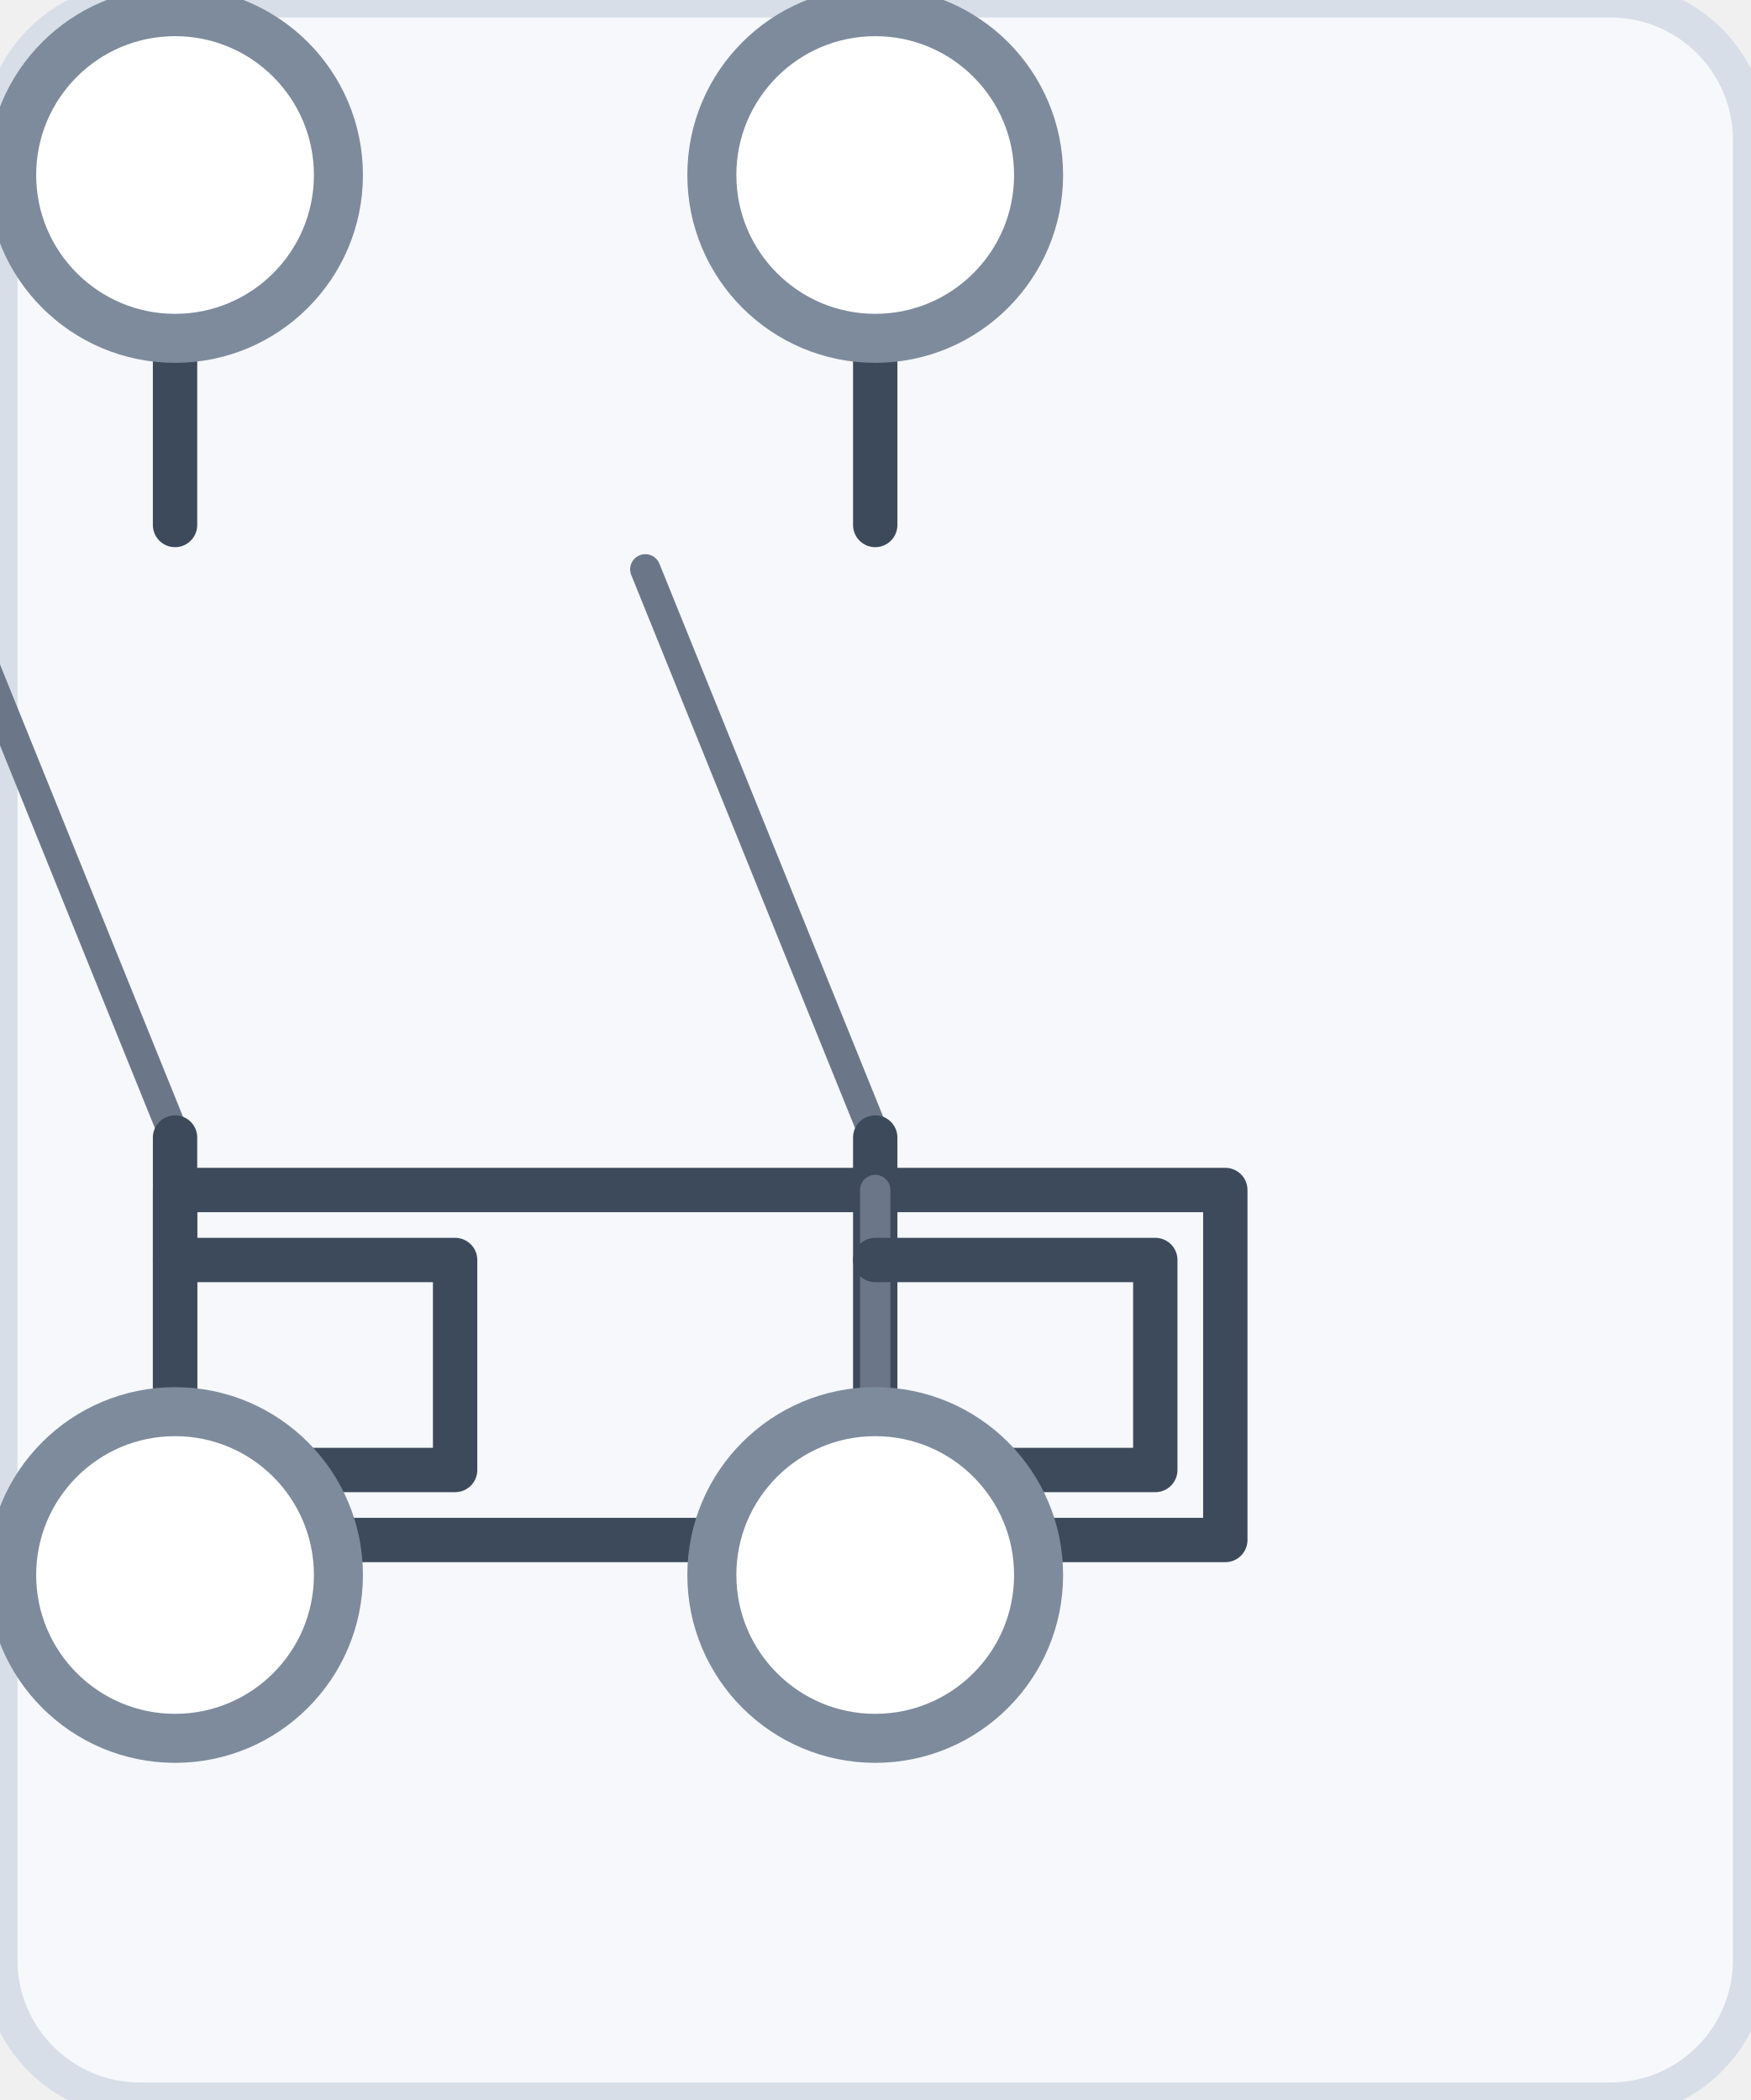
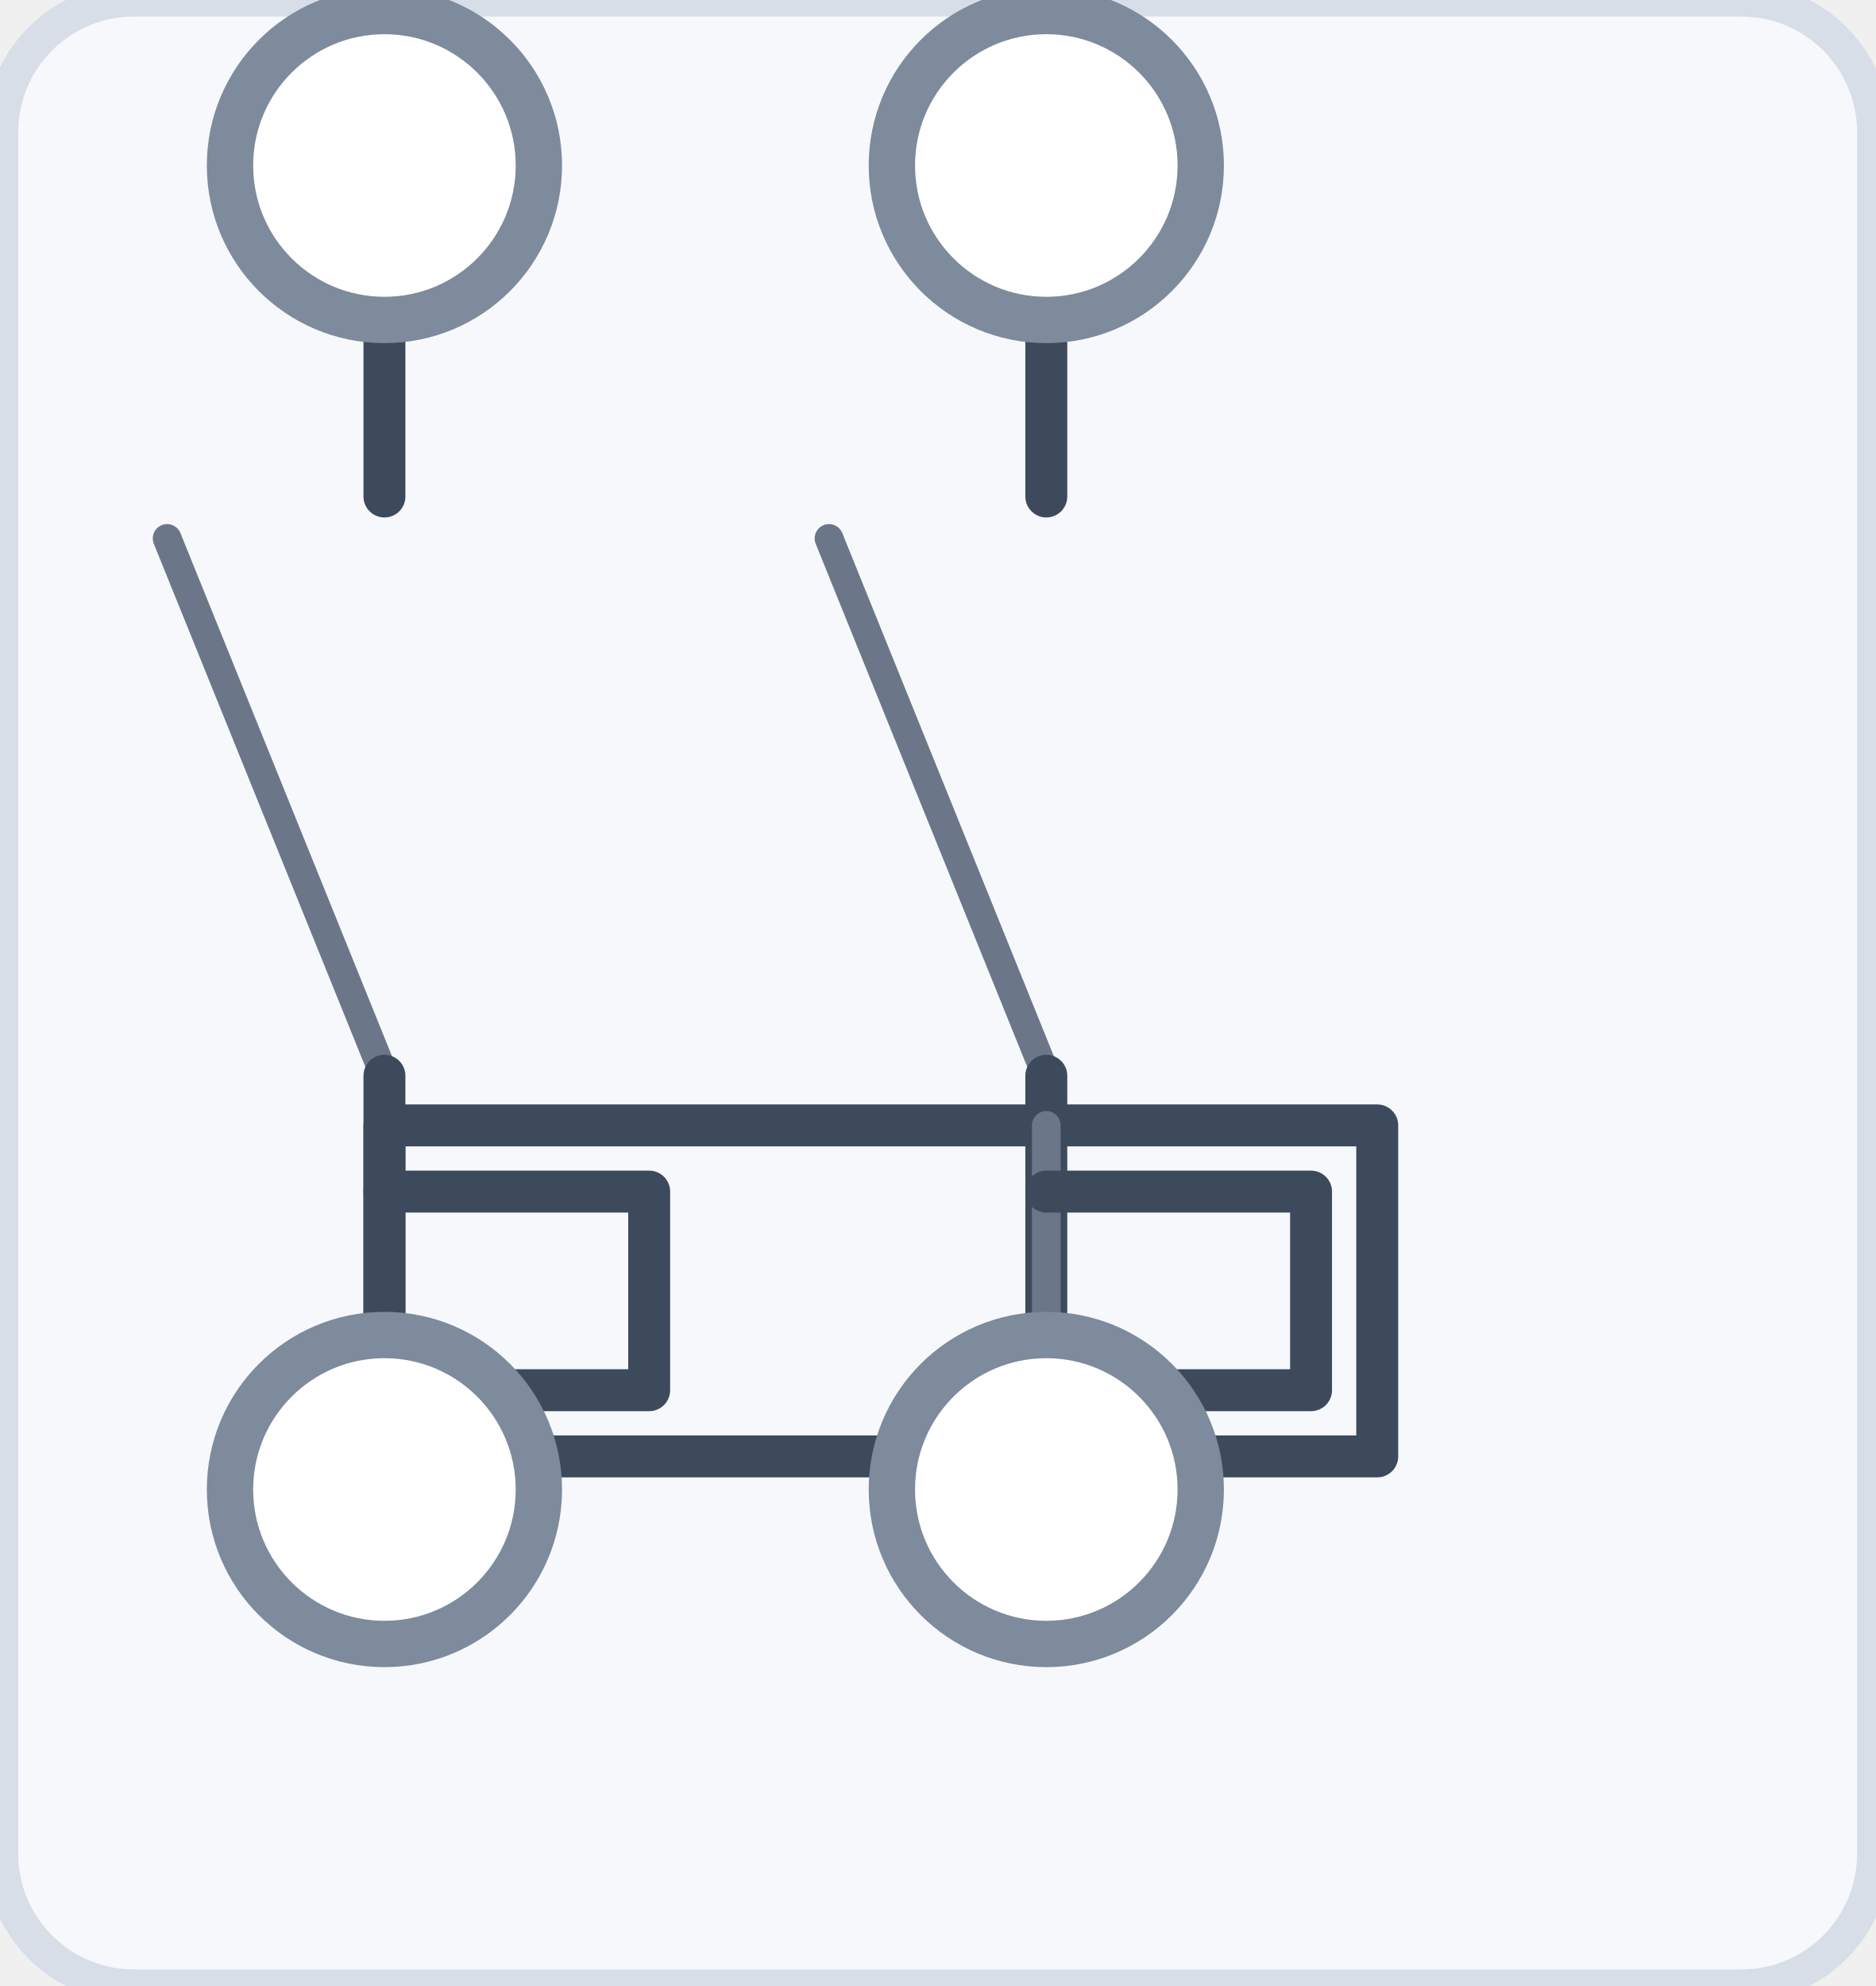
- <svg xmlns="http://www.w3.org/2000/svg" width="45" height="54" viewBox="-1.5 -1.5 15 18" role="img">
-   <rect x="-1.5" y="-1.5" width="15" height="18" rx="1.2" fill="#f6f8fb" stroke="#d7dee8" stroke-width="0.3" />
+ <svg xmlns="http://www.w3.org/2000/svg" width="51" height="54" viewBox="-3.47 -1.5 16.97 18" role="img">
+   <rect x="-3.47" y="-1.5" width="16.97" height="18" rx="1.2" fill="#f6f8fb" stroke="#d7dee8" stroke-width="0.3" />
  <path d="M0 0L0 3" stroke="#3d4a5c" stroke-width="0.38" fill="none" stroke-linecap="round" stroke-linejoin="round" />
  <path d="M0 8.25L-1.97 3.38" stroke="#6b7789" stroke-width="0.26" fill="none" stroke-linecap="round" stroke-linejoin="round" />
  <path d="M0 8.25L0 12" stroke="#3d4a5c" stroke-width="0.38" fill="none" stroke-linecap="round" stroke-linejoin="round" />
  <path d="M6 0L6 3" stroke="#3d4a5c" stroke-width="0.38" fill="none" stroke-linecap="round" stroke-linejoin="round" />
  <path d="M6 8.25L4.03 3.38" stroke="#6b7789" stroke-width="0.26" fill="none" stroke-linecap="round" stroke-linejoin="round" />
  <path d="M6 8.25L6 12" stroke="#3d4a5c" stroke-width="0.38" fill="none" stroke-linecap="round" stroke-linejoin="round" />
  <path d="M0 8.7H9V11.7H0Z" stroke="#3d4a5c" stroke-width="0.38" fill="none" stroke-linecap="round" stroke-linejoin="round" />
  <path d="M6 8.7L6 11.7" stroke="#6b7789" stroke-width="0.26" fill="none" stroke-linecap="round" stroke-linejoin="round" />
  <path d="M0 9.3H2.4V11.1H0" stroke="#3d4a5c" stroke-width="0.38" fill="none" stroke-linecap="round" stroke-linejoin="round" />
  <path d="M6 9.3H8.4V11.1H6" stroke="#3d4a5c" stroke-width="0.38" fill="none" stroke-linecap="round" stroke-linejoin="round" />
  <circle cx="0" cy="0" r="1.4" fill="#ffffff" stroke="#7d8b9c" stroke-width="0.42" />
  <circle cx="6" cy="0" r="1.4" fill="#ffffff" stroke="#7d8b9c" stroke-width="0.42" />
  <circle cx="0" cy="12" r="1.4" fill="#ffffff" stroke="#7d8b9c" stroke-width="0.42" />
  <circle cx="6" cy="12" r="1.4" fill="#ffffff" stroke="#7d8b9c" stroke-width="0.42" />
</svg>
